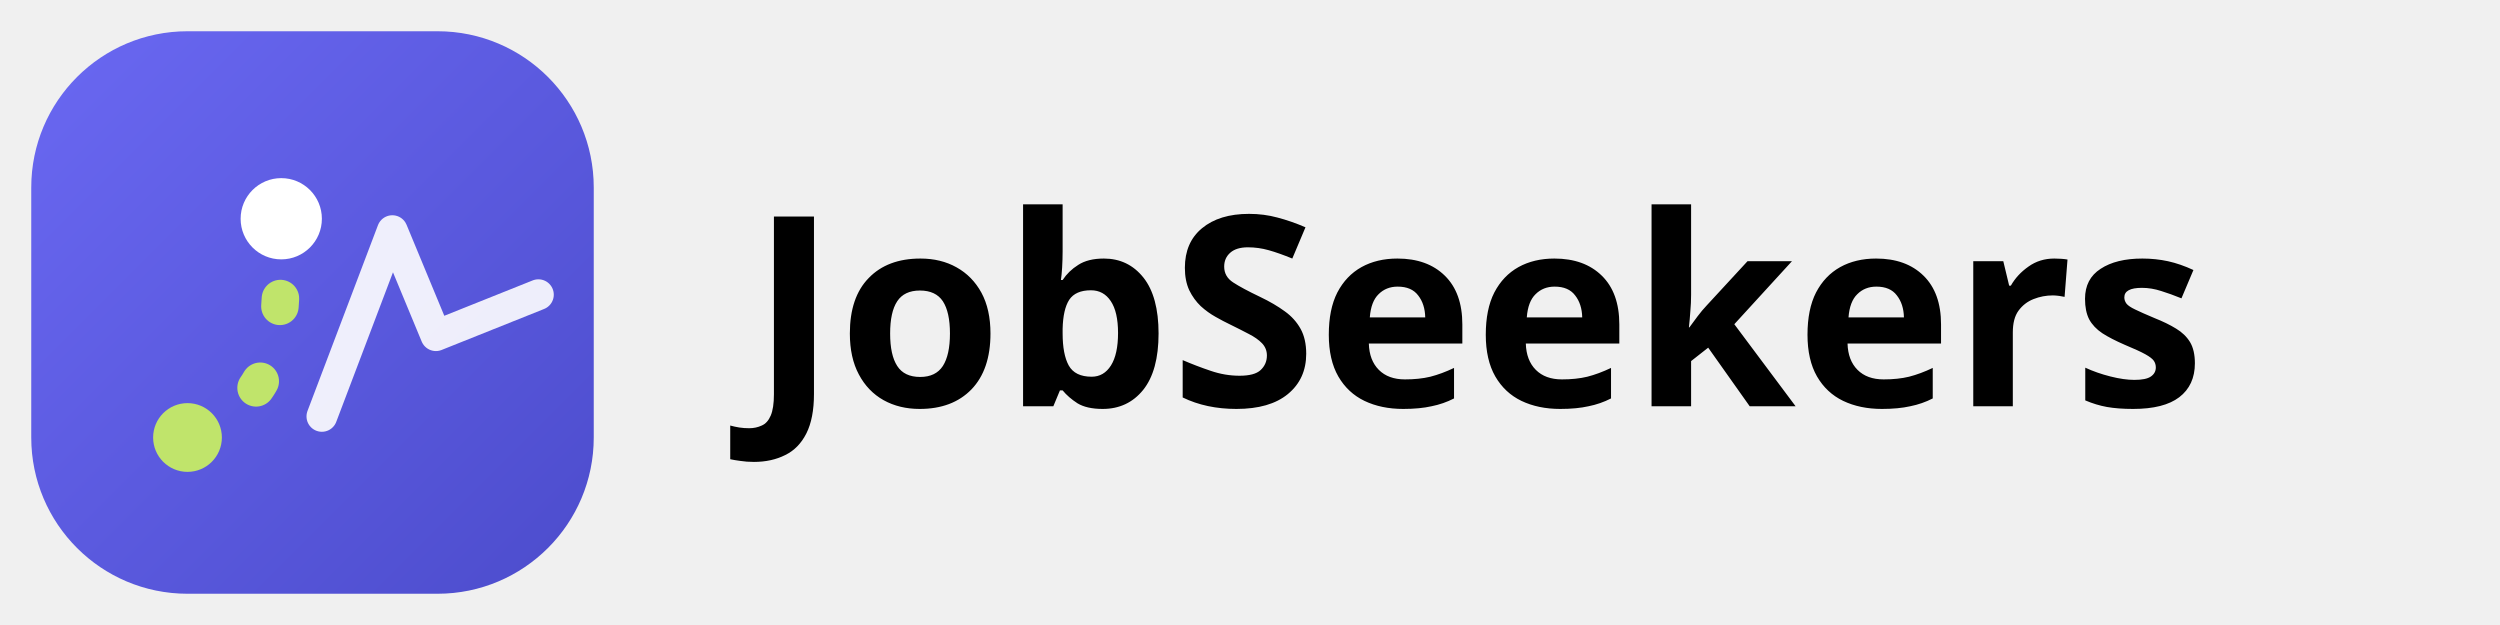
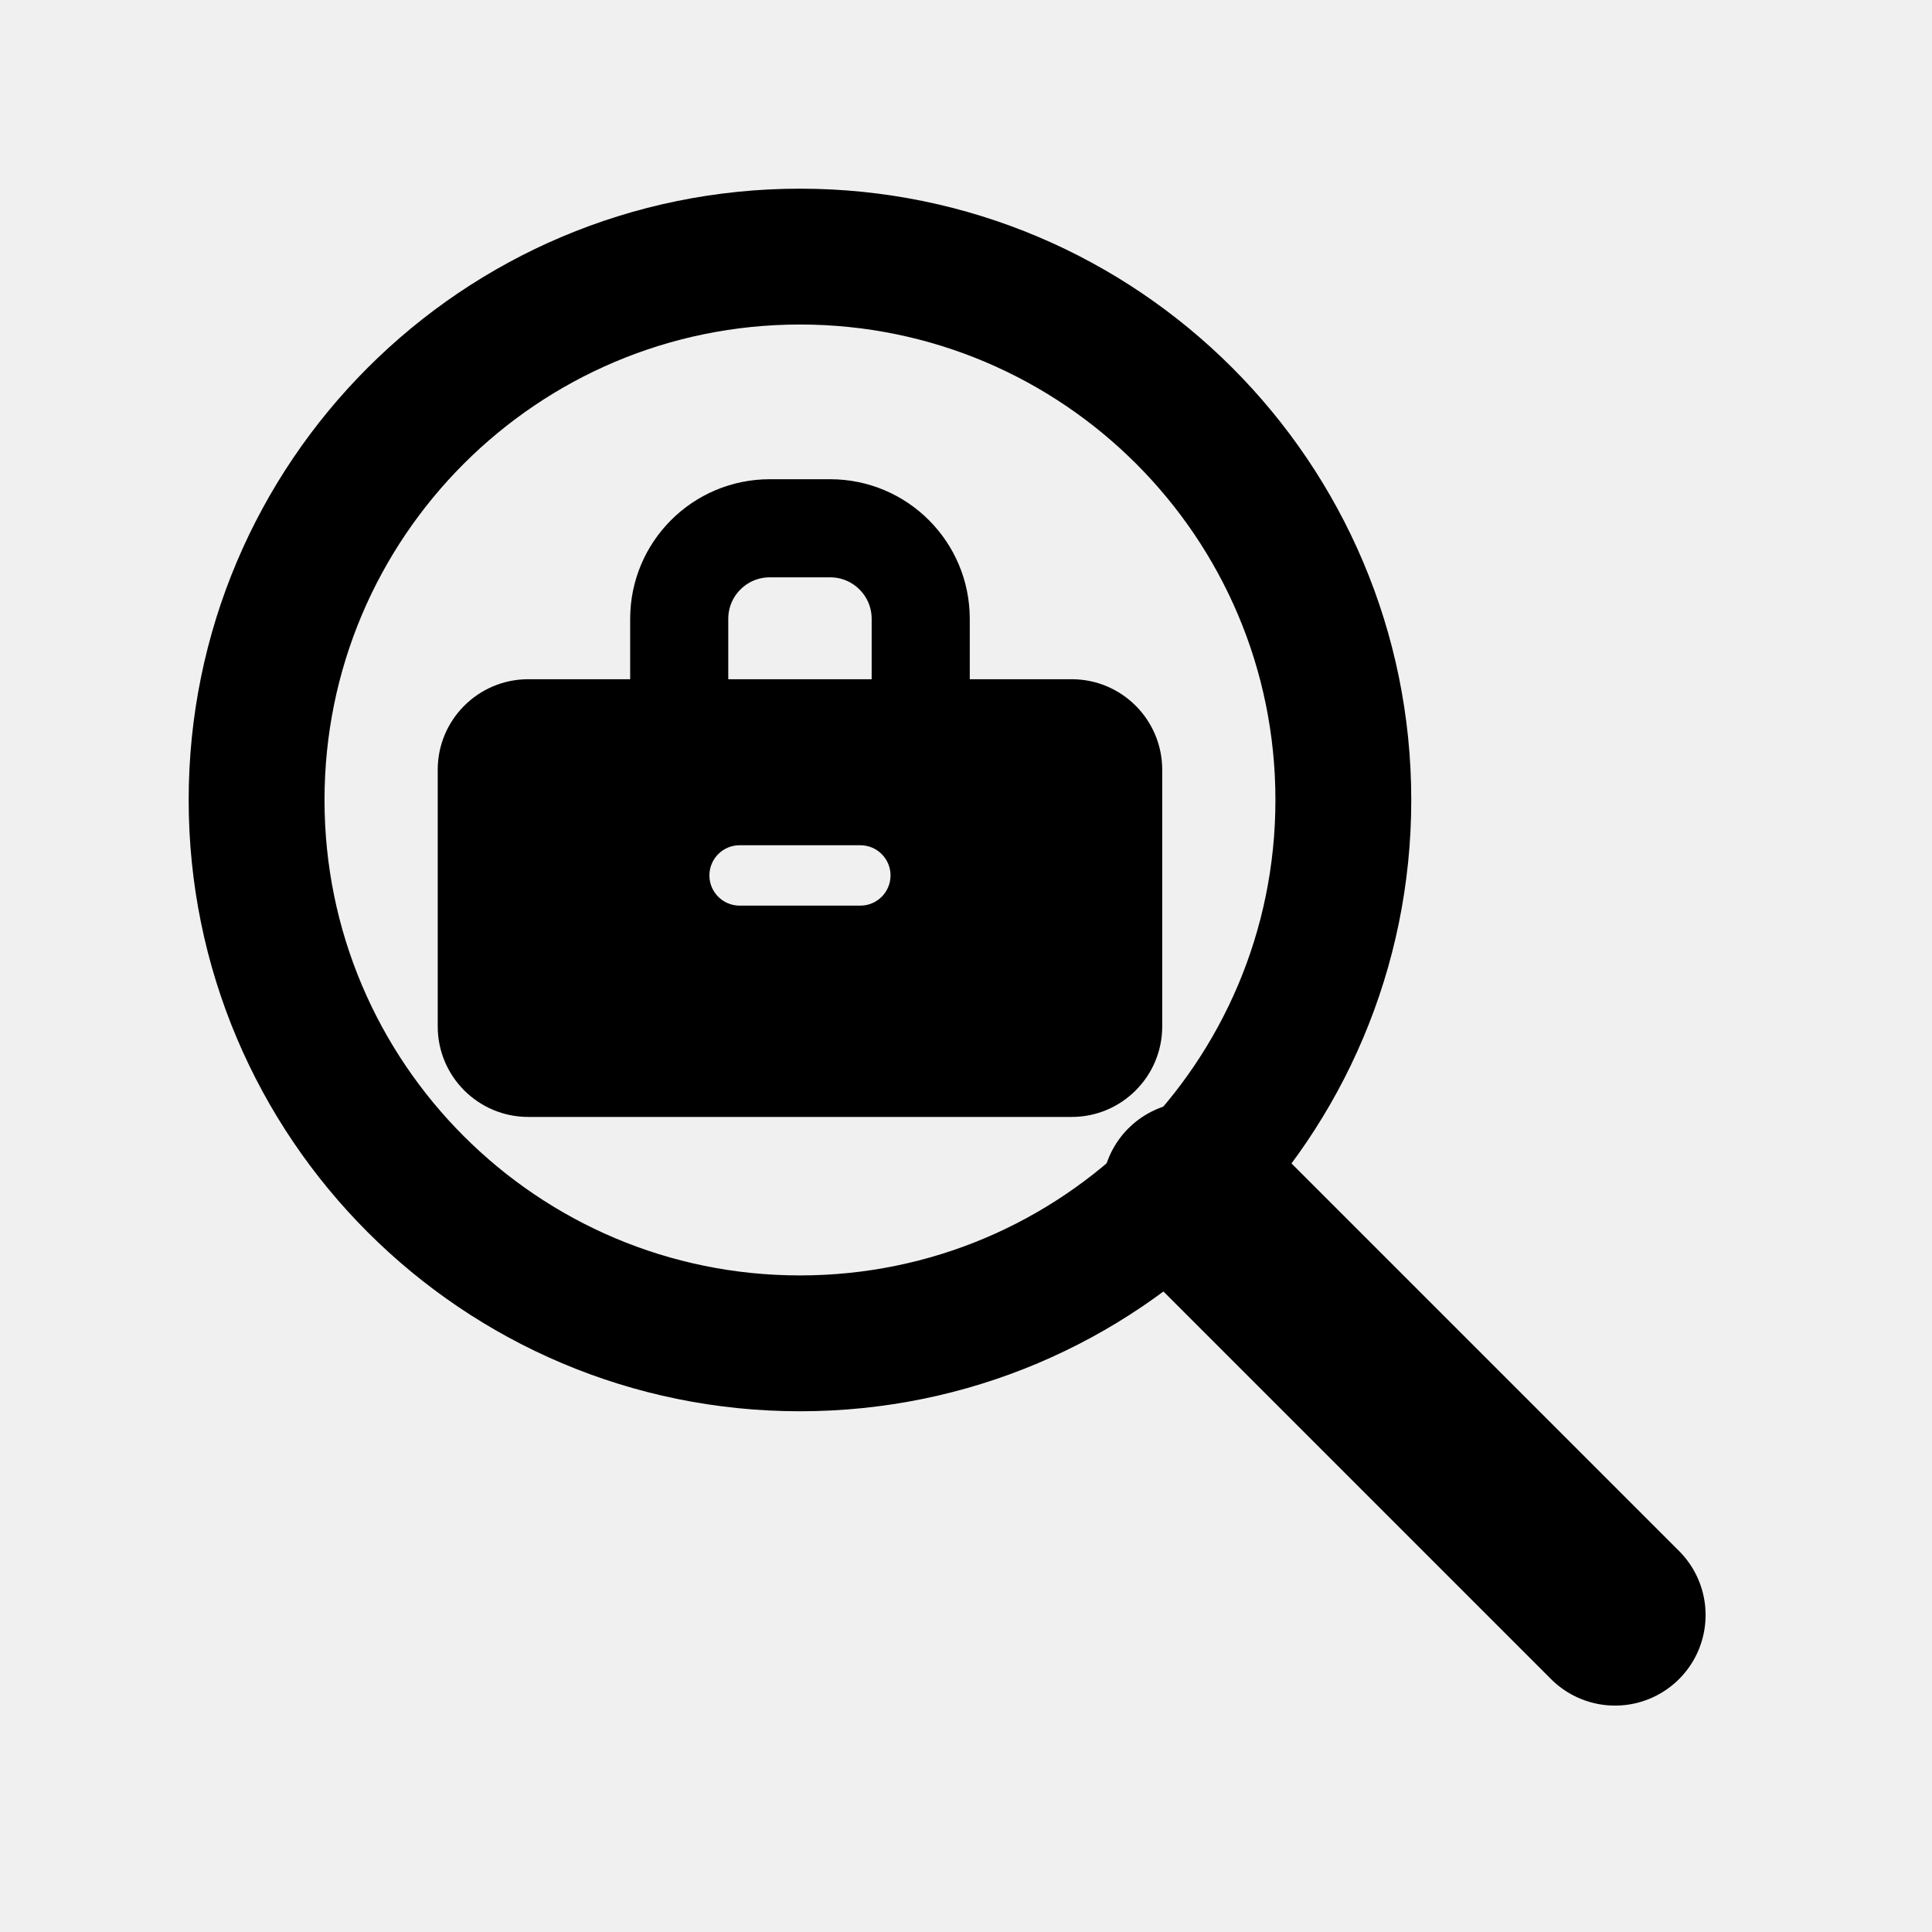
- <svg xmlns="http://www.w3.org/2000/svg" width="160" height="40" viewBox="0 0 160 40" role="img" aria-label="Job Seekers Guide">
-   <defs>
-     <linearGradient id="jsl-g" x1="0" y1="0" x2="1" y2="1">
-       <stop offset="0" stop-color="#6a68f2" />
-       <stop offset="1" stop-color="#4c4ccc" />
-     </linearGradient>
-   </defs>
-   <rect x="2" y="2" width="36" height="36" rx="10" fill="url(#jsl-g)" />
-   <path d="M12 28c5-2 6-5 6-11" fill="none" stroke="#c0e46b" stroke-width="2.4" stroke-linecap="round" stroke-dasharray="0.5 5" />
-   <circle cx="18" cy="14" r="2.6" fill="#ffffff" />
-   <circle cx="12" cy="28" r="2.2" fill="#c0e46b" />
-   <path d="M22 27.5 27.5 13l3.4 8.2 8-3.2" fill="none" stroke="#ffffff" stroke-width="2.4" stroke-linecap="round" stroke-linejoin="round" opacity=".9" transform="translate(-4 0) scale(0.82) translate(8 5)" />
-   <text x="48" y="26" font-family="Space Grotesk, sans-serif" font-size="17" font-weight="700" fill="currentColor">JobSeekers</text>
+ <svg xmlns="http://www.w3.org/2000/svg" viewBox="0 0 256 256" fill="none" role="img" aria-label="Job Seekers Guide">
+   <circle cx="106" cy="106" r="72" stroke="currentColor" stroke-width="18" />
+   <path d="M158 158L214 214" stroke="currentColor" stroke-width="24" stroke-linecap="round" />
+   <path d="M90 90V82a12 12 0 0 1 12-12h8a12 12 0 0 1 12 12v8" stroke="currentColor" stroke-width="13" stroke-linecap="round" />
+   <path d="M70 90h72a12 12 0 0 1 12 12v34a12 12 0 0 1-12 12H70a12 12 0 0 1-12-12v-34a12 12 0 0 1 12-12Zm28 22h16a4 4 0 0 1 0 8H98a4 4 0 0 1 0-8Z" fill="currentColor" fill-rule="evenodd" />
</svg>
